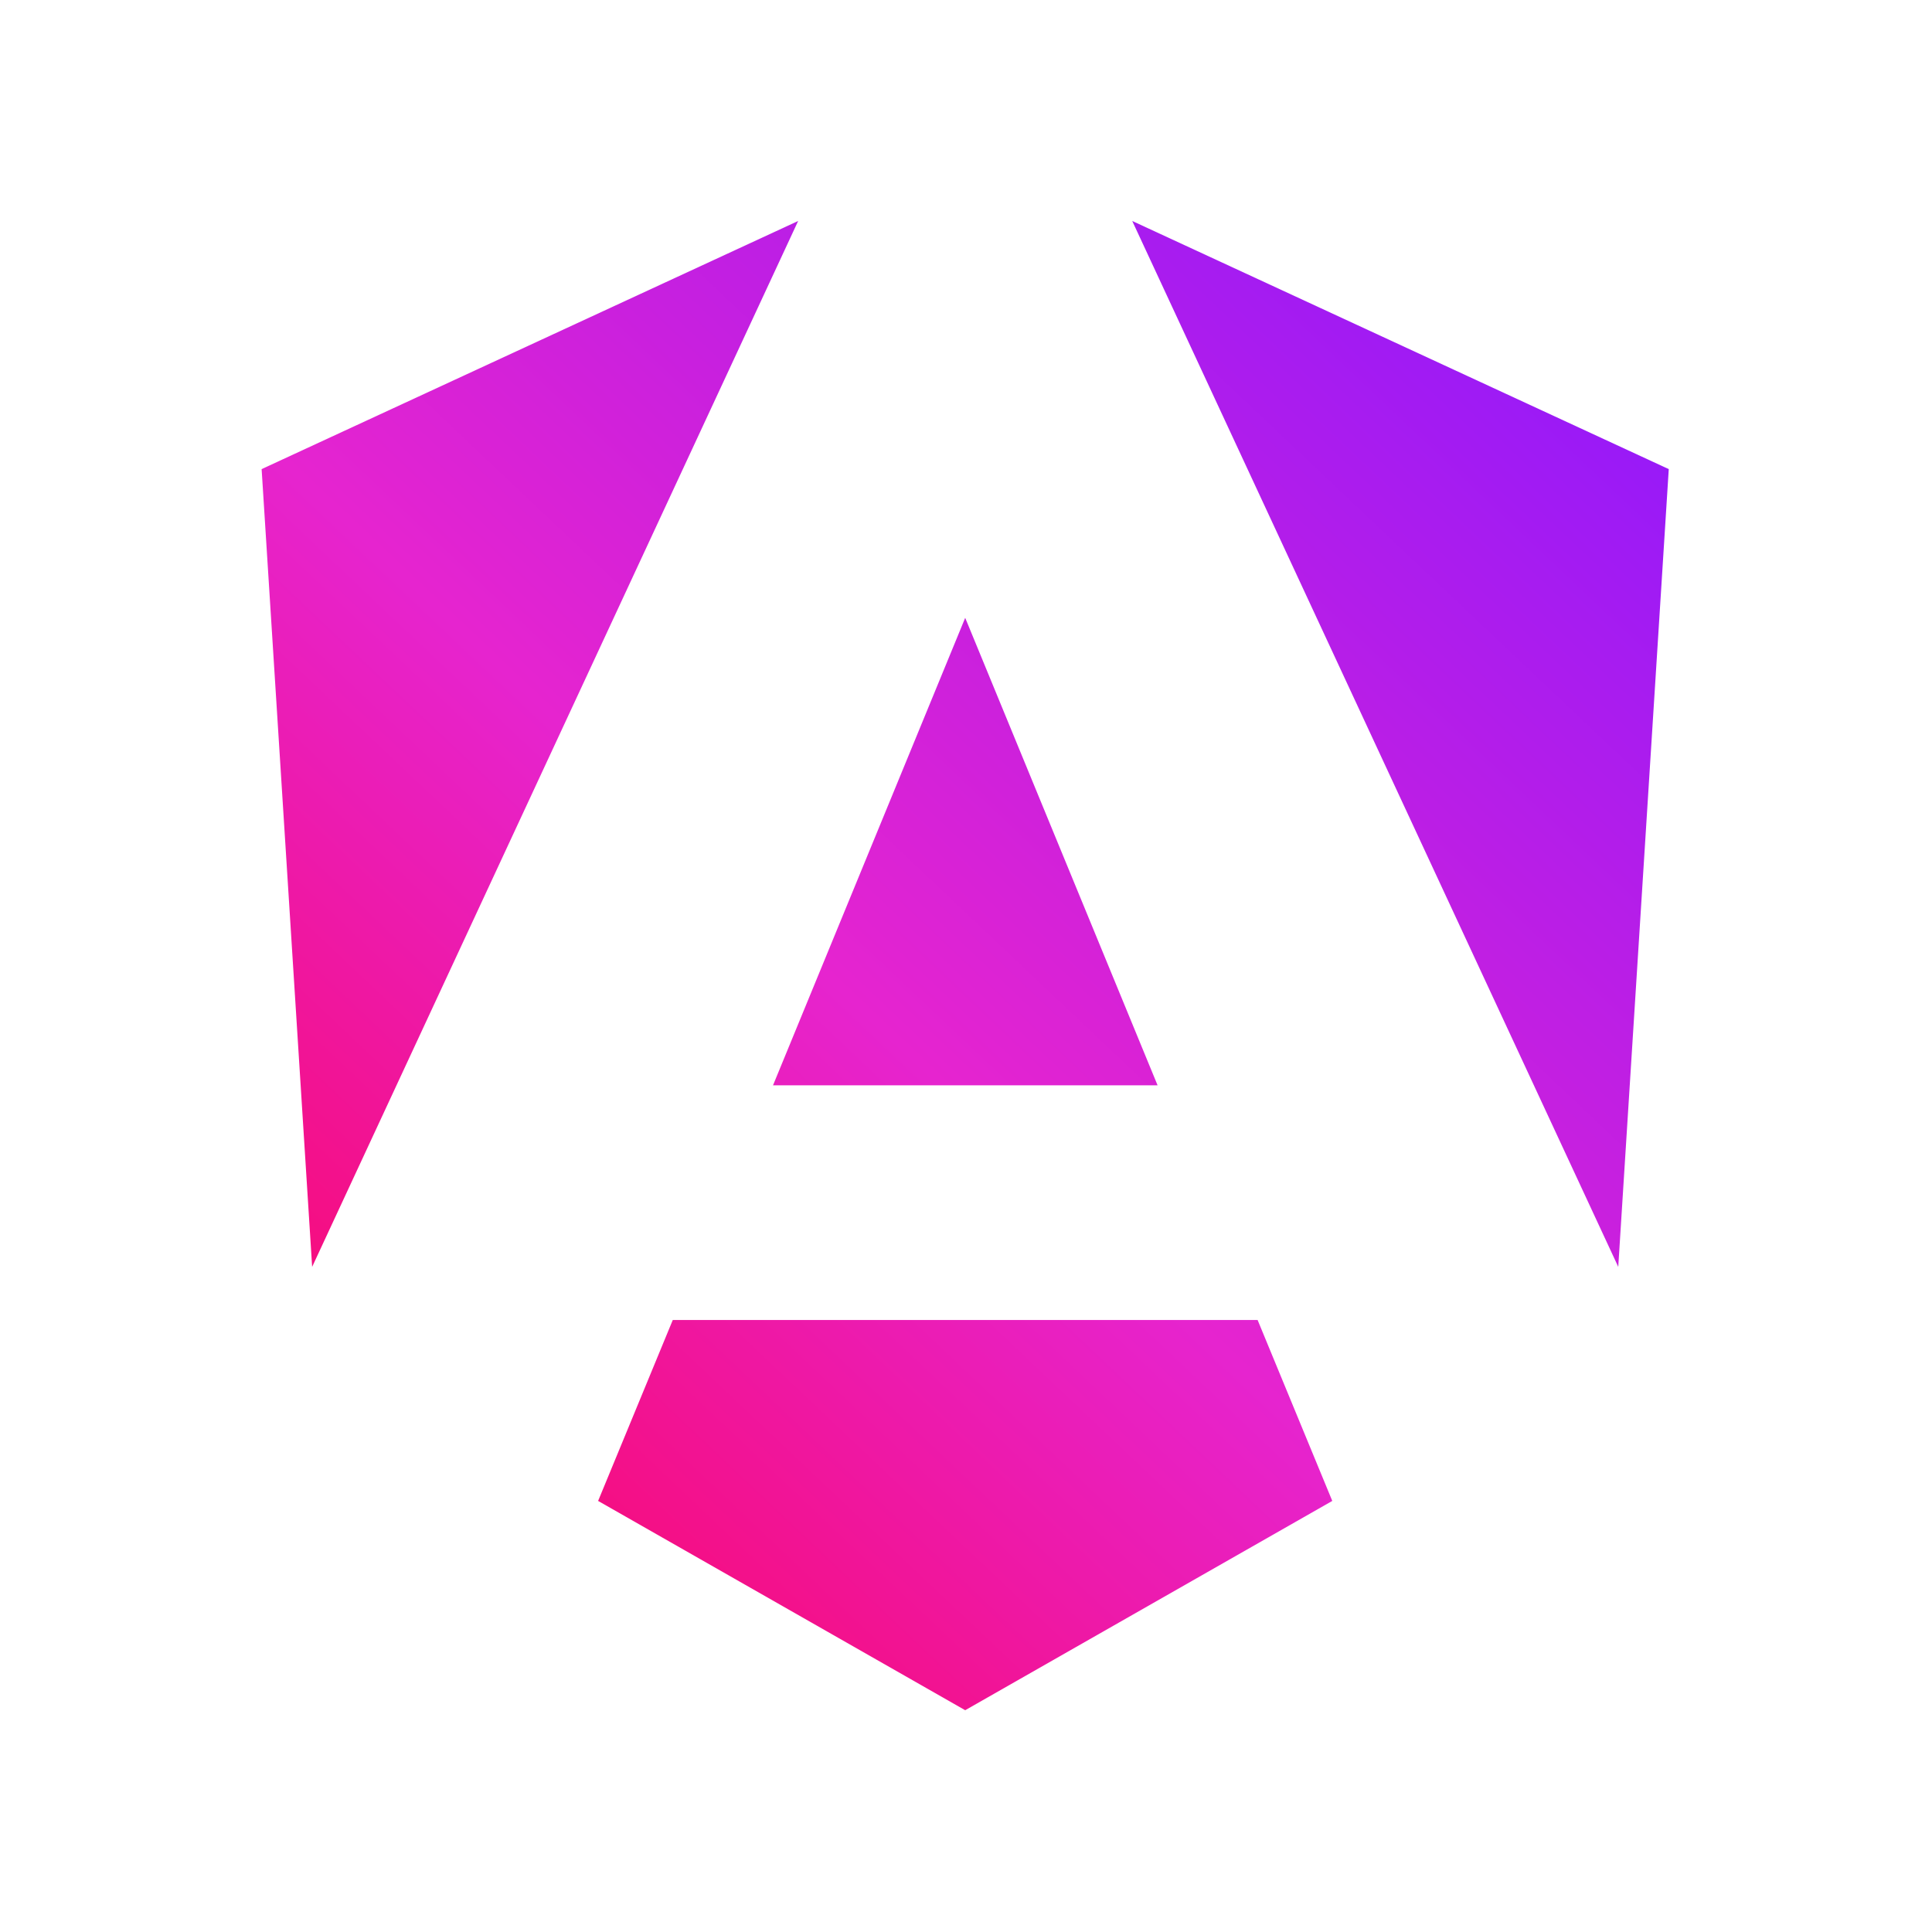
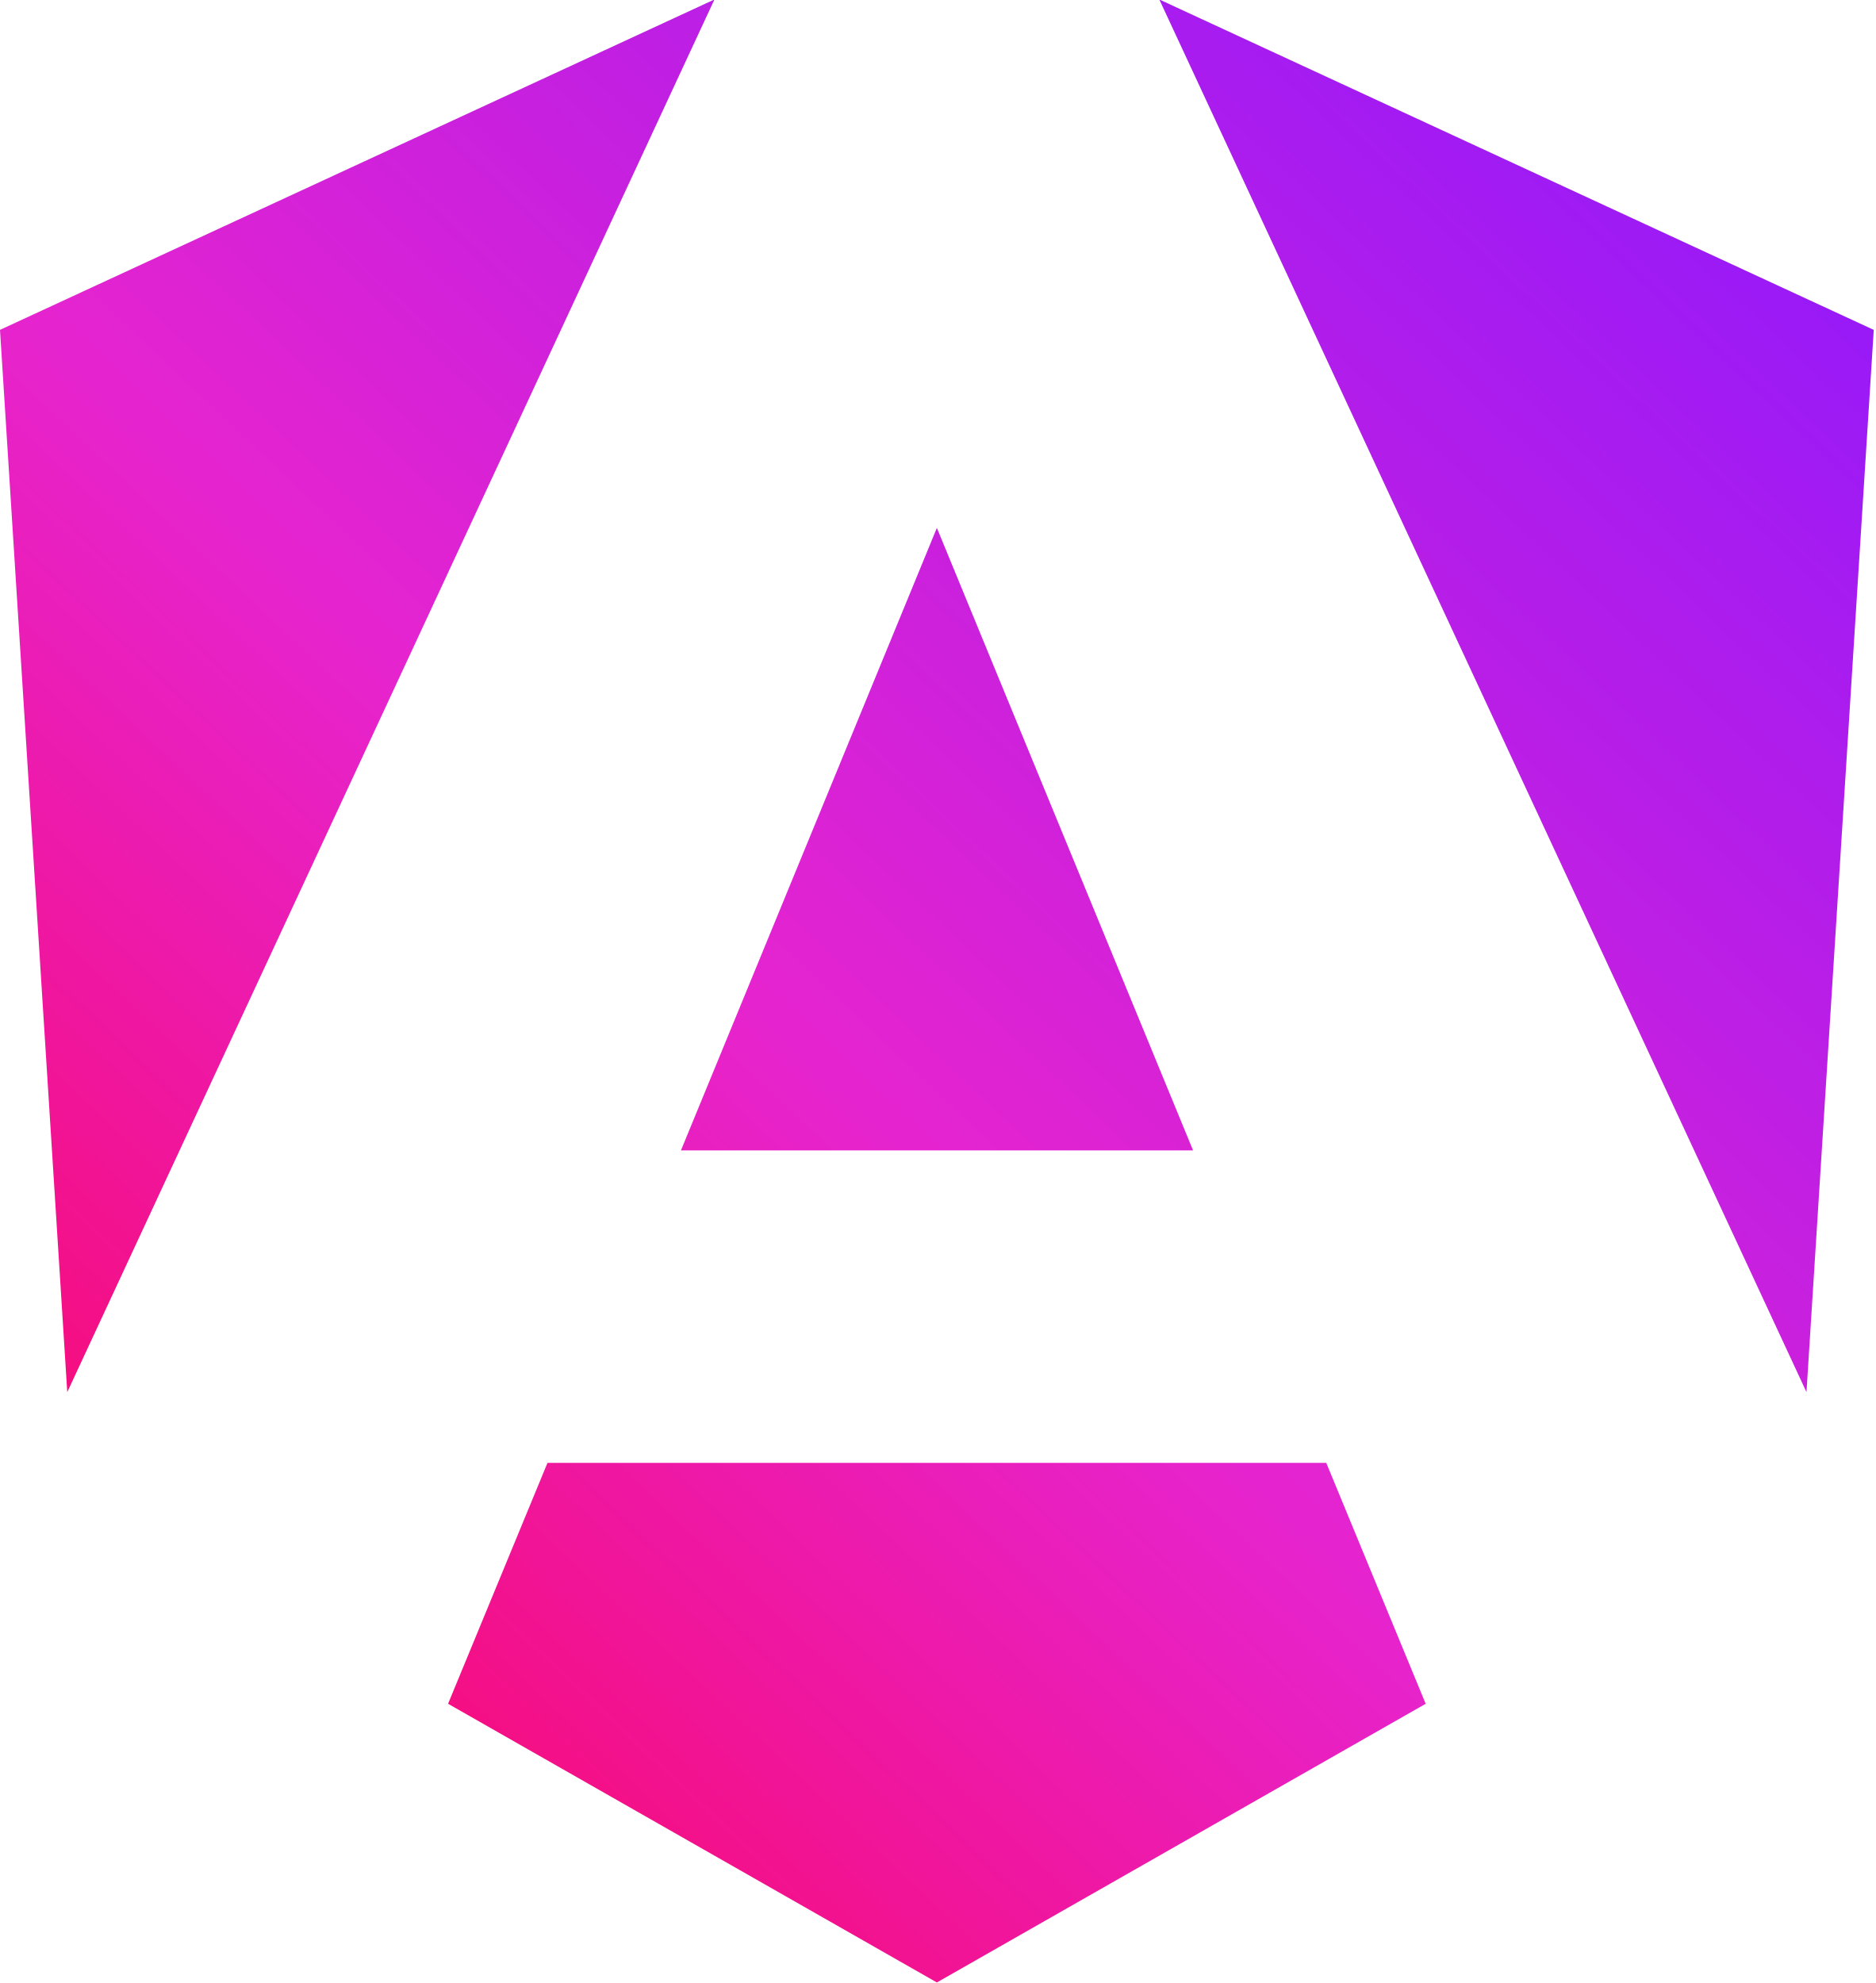
- <svg xmlns="http://www.w3.org/2000/svg" width="960" height="960" viewBox="0 0 960 960" role="img" aria-labelledby="title desc">
+ <svg xmlns="http://www.w3.org/2000/svg" width="100%" height="100%" viewBox="130 110 700 740" role="img" aria-labelledby="title desc">
  <defs>
    <linearGradient id="angularGradient" x1="130" y1="850" x2="830" y2="110" gradientUnits="userSpaceOnUse">
      <stop offset="0%" stop-color="#ff004f" />
      <stop offset="45%" stop-color="#e624cf" />
      <stop offset="100%" stop-color="#8a18ff" />
    </linearGradient>
  </defs>
  <g fill="url(#angularGradient)">
    <polygon points="562.6,109.8 804.1,629.5 829.2,233.1" />
    <polygon points="624.9,655.9 334.3,655.9 297.2,745.8 479.6,849.8 662,745.8" />
    <polygon points="384.1,539.3 575.2,539.3 479.6,307" />
    <polygon points="396.6,109.8 130,233.1 155.1,629.5" />
  </g>
</svg>
